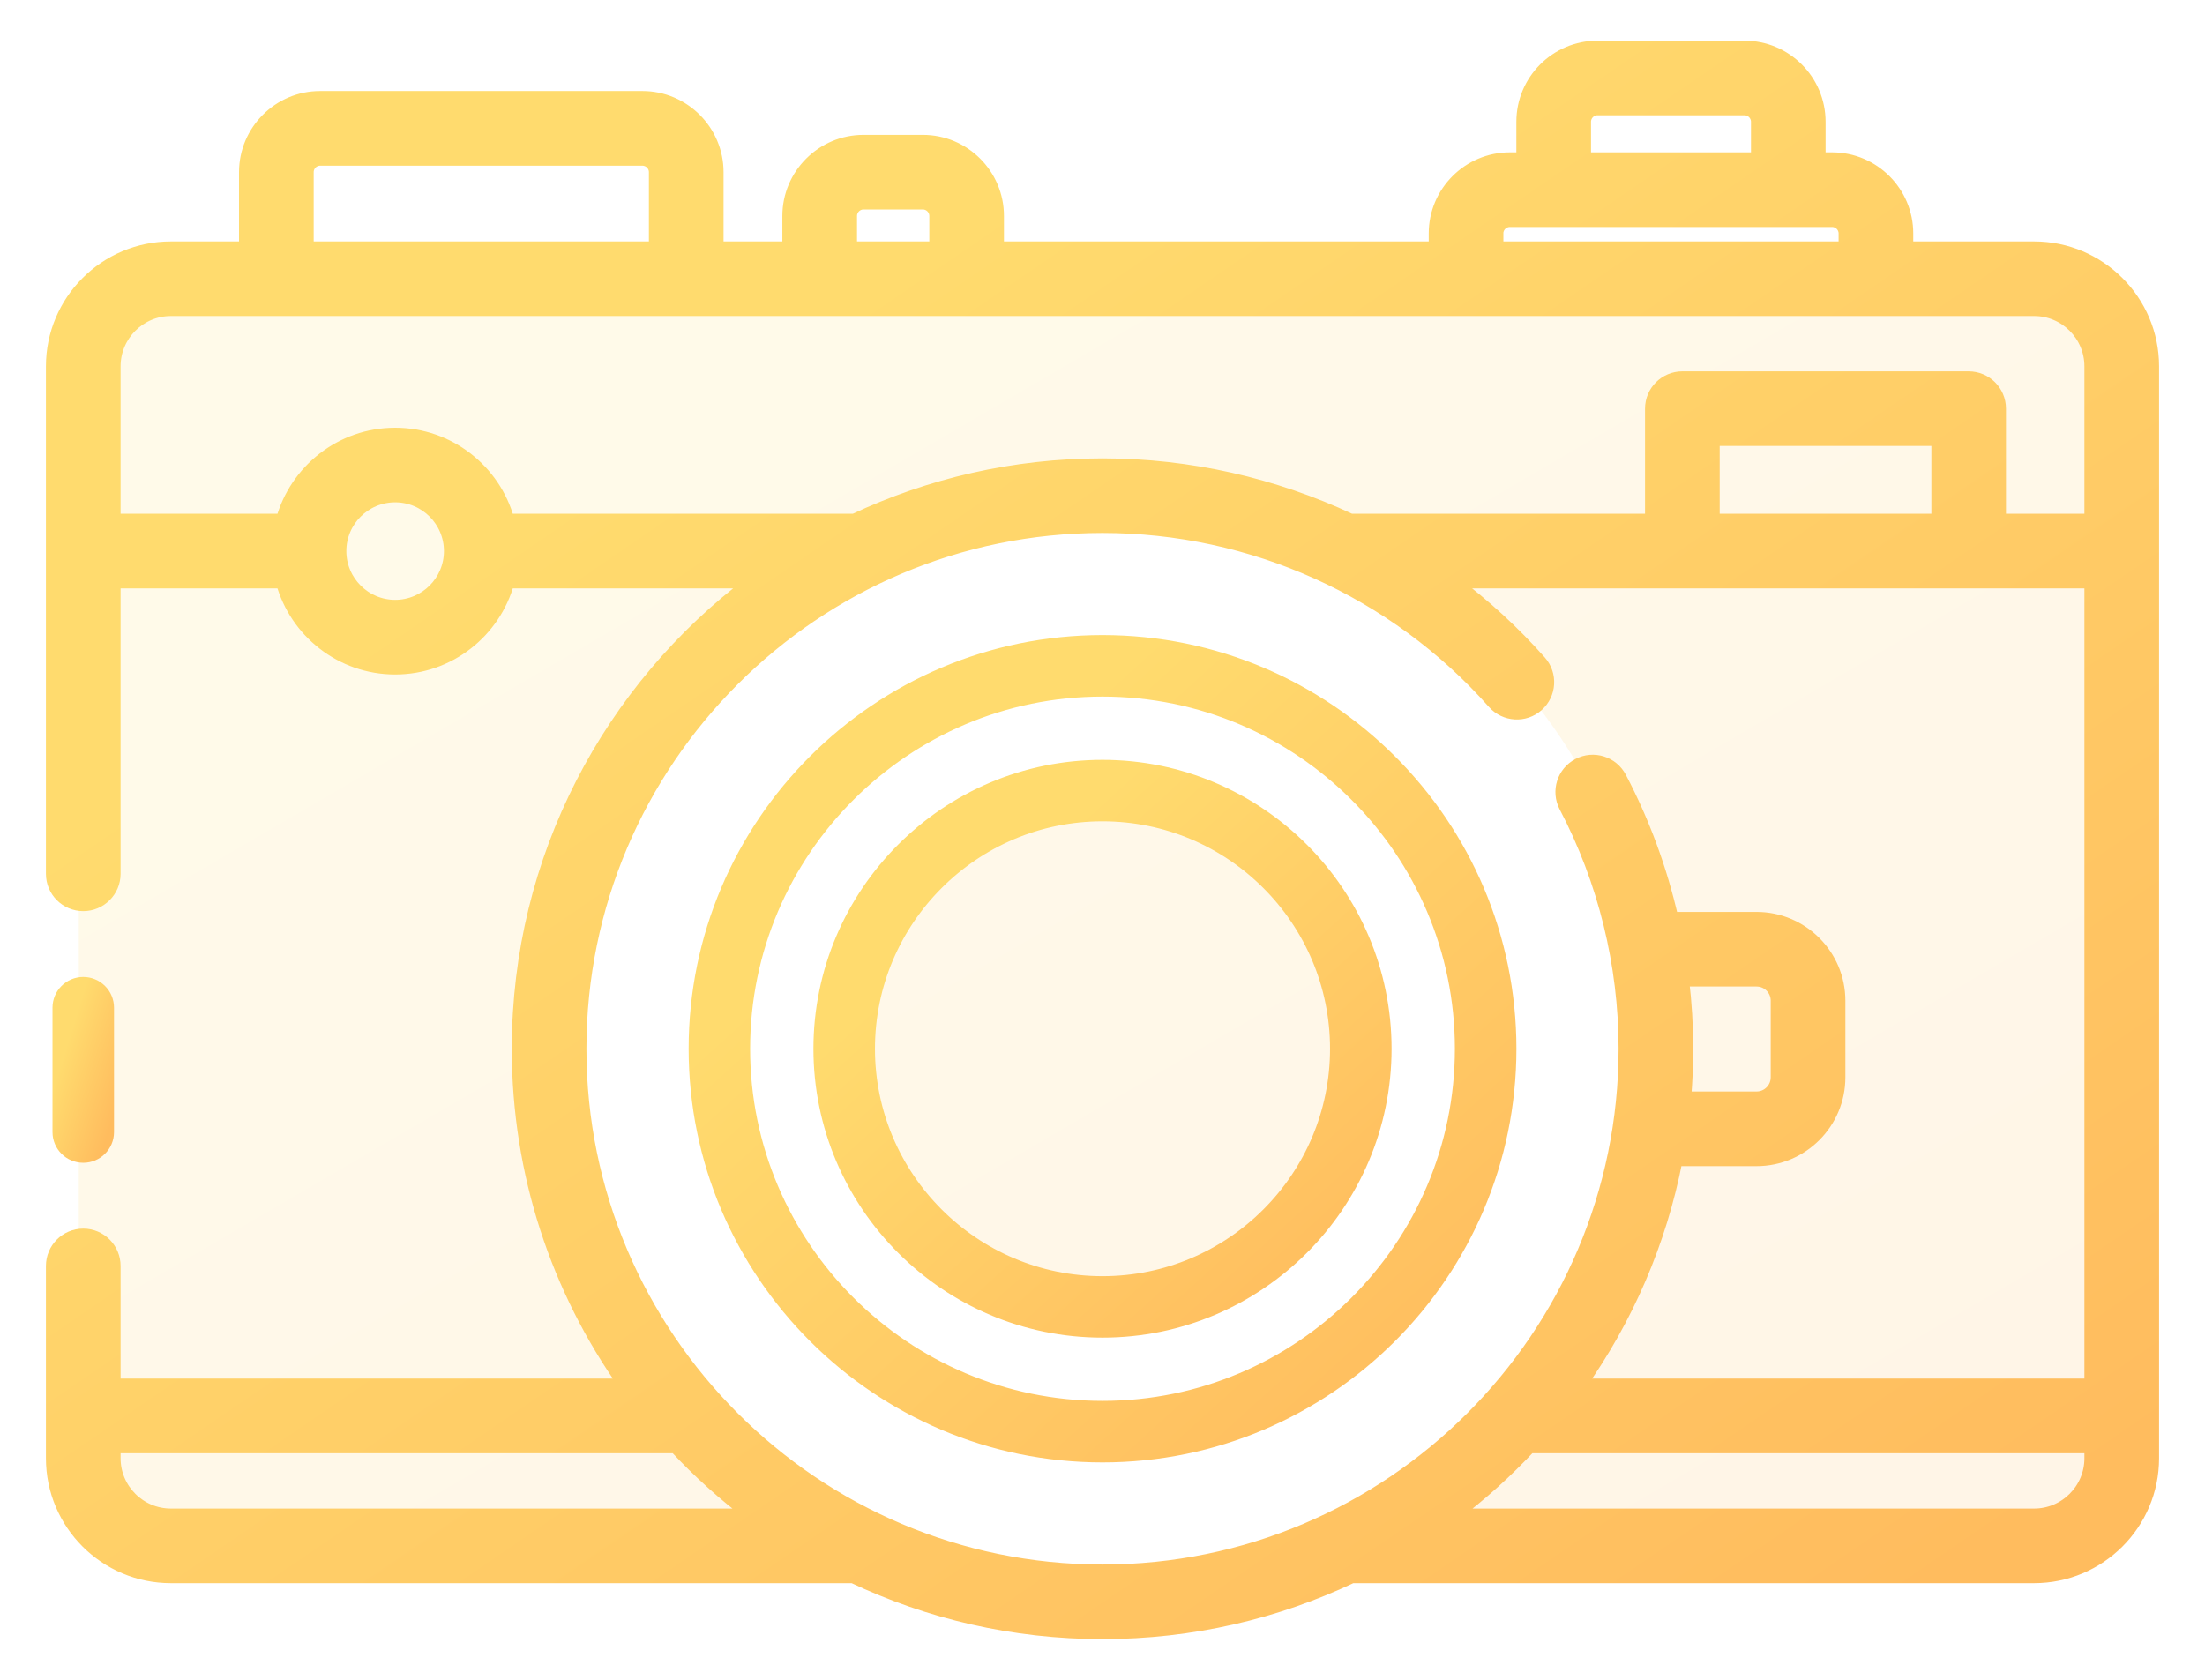
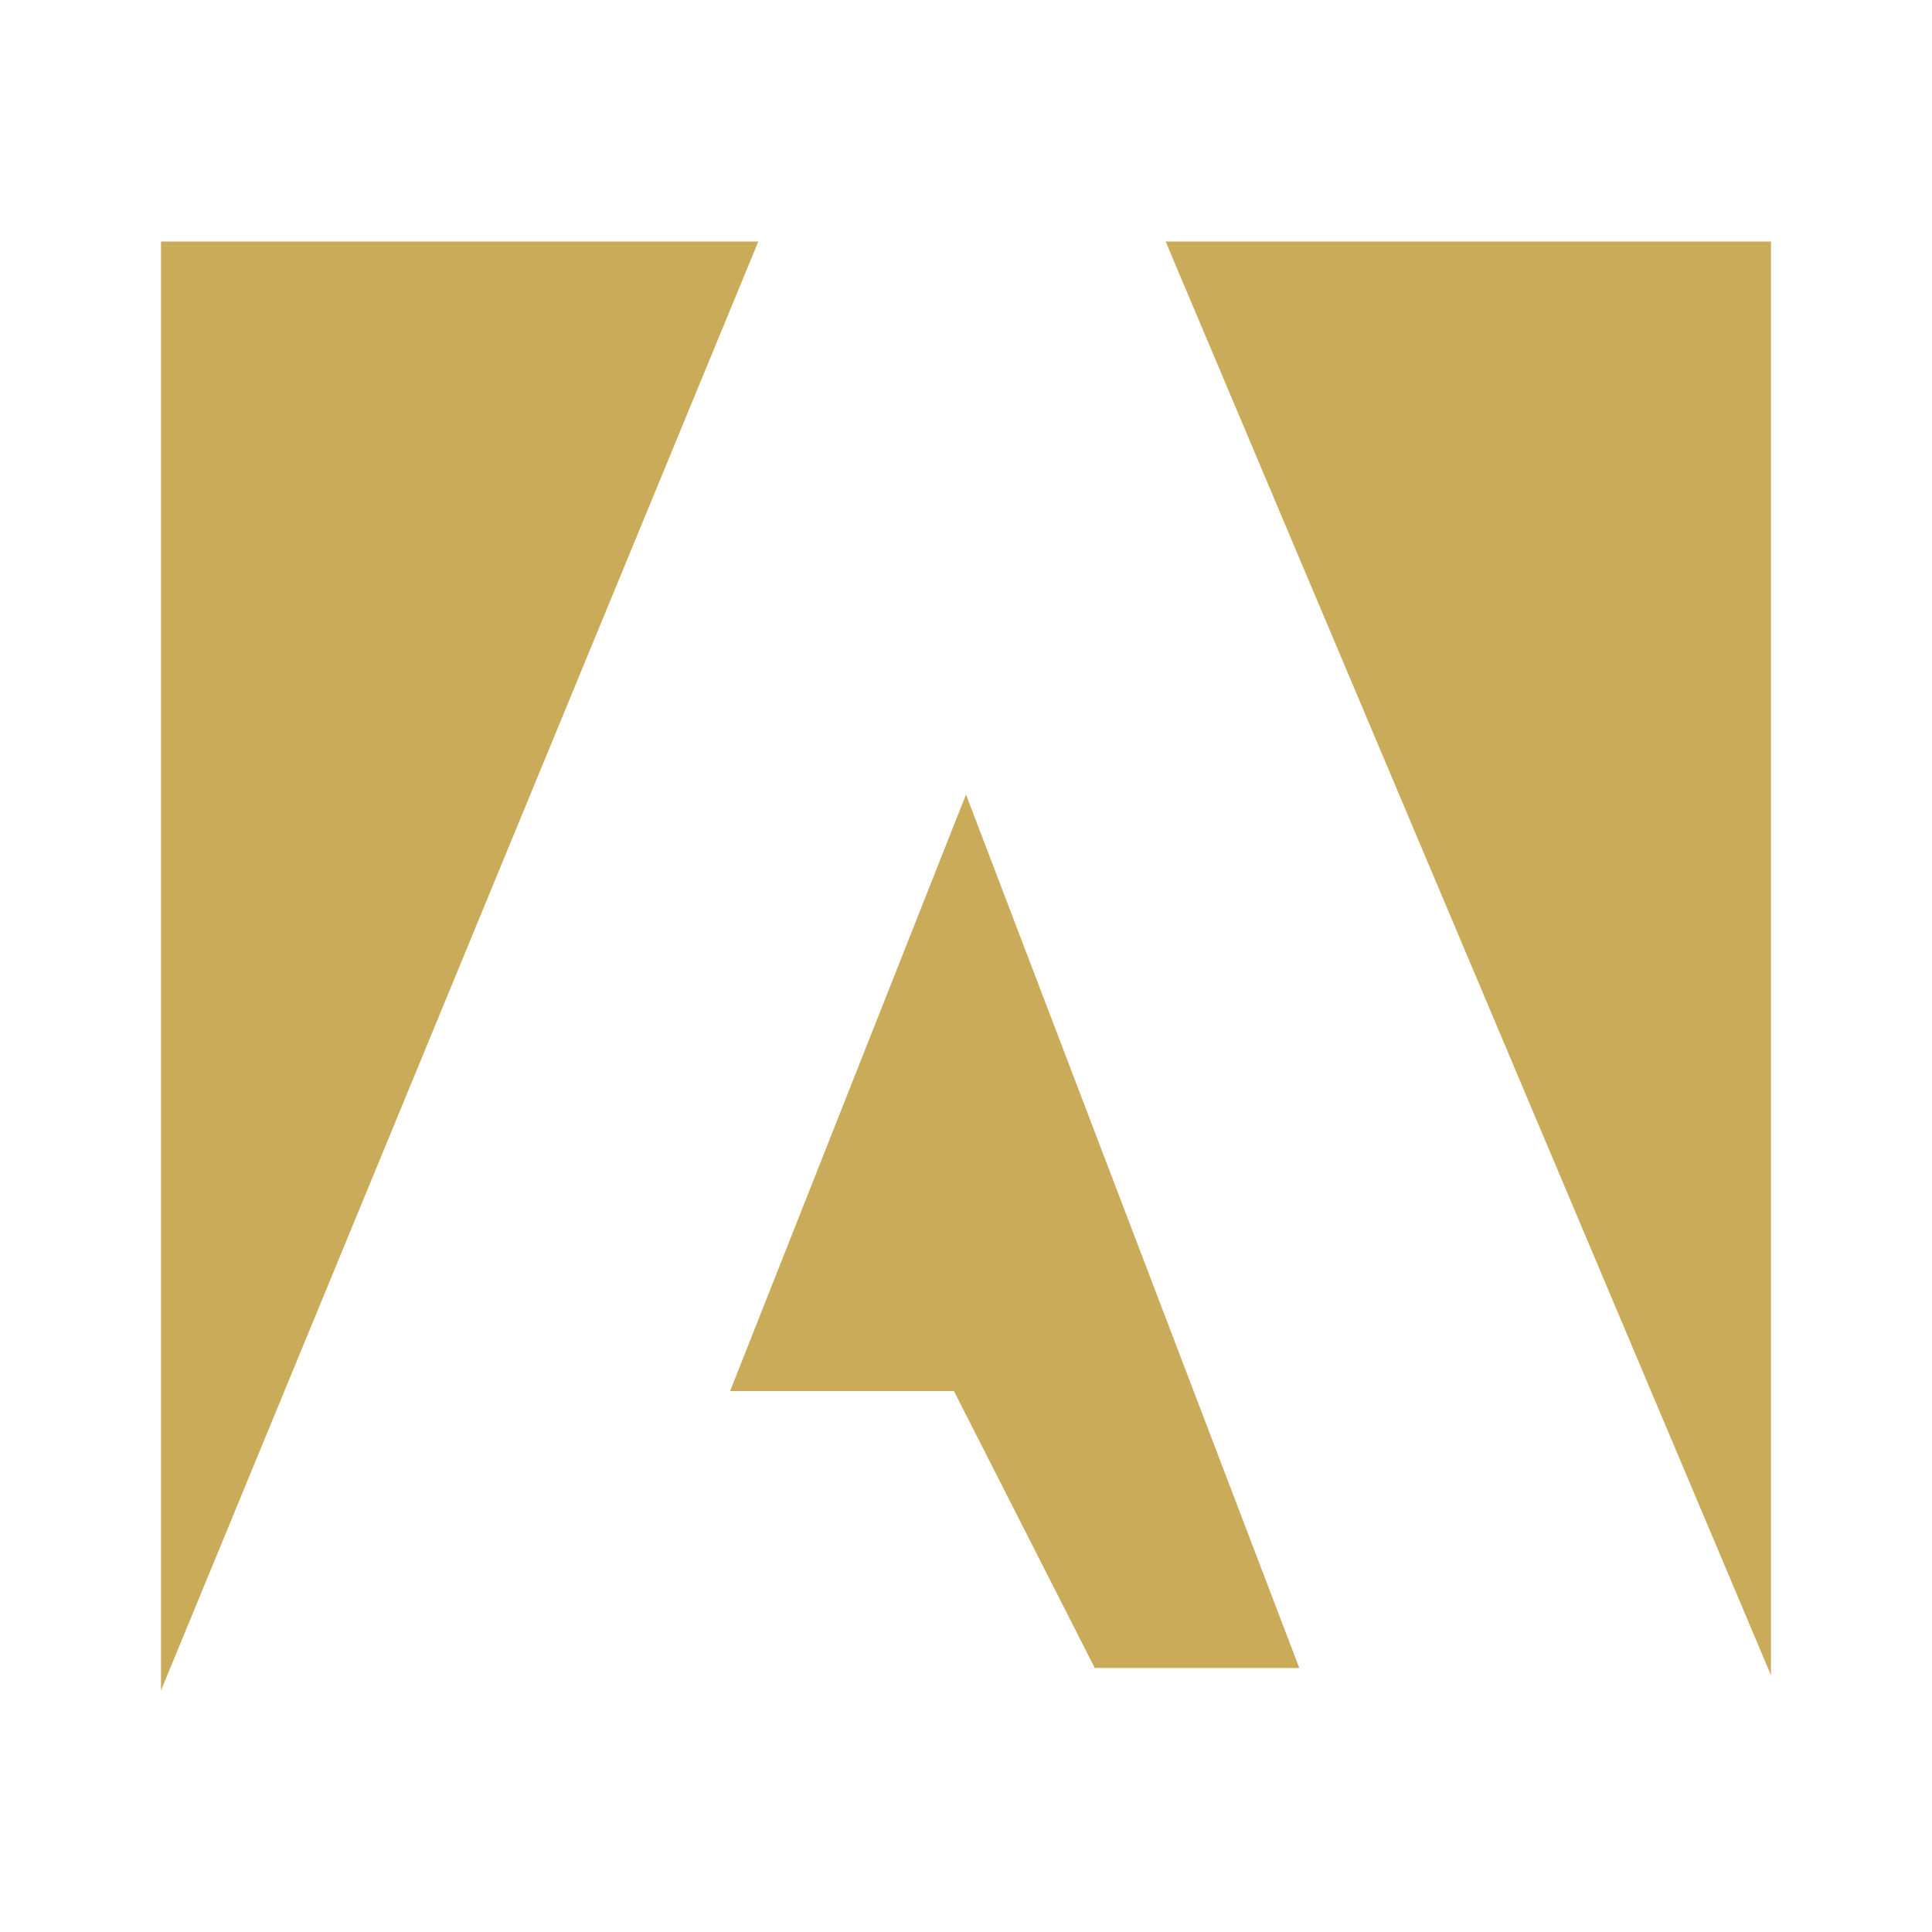
- <svg xmlns="http://www.w3.org/2000/svg" width="42" height="32" viewBox="0 0 42 32" fill="none">
-   <path opacity="0.15" fill-rule="evenodd" clip-rule="evenodd" d="M1.5 6.898C1.5 5.794 2.395 4.898 3.5 4.898H38.3C39.405 4.898 40.3 5.794 40.3 6.898V27.887C40.3 28.992 39.405 29.887 38.3 29.887H24.211C28.439 28.531 31.5 24.569 31.5 19.892C31.5 14.095 26.799 9.396 21 9.396C15.201 9.396 10.5 14.095 10.5 19.892C10.5 24.569 13.561 28.531 17.789 29.887H3.5C2.395 29.887 1.5 28.992 1.5 27.887V6.898ZM21 24.889C23.761 24.889 26 22.652 26 19.892C26 17.131 23.761 14.894 21 14.894C18.239 14.894 16 17.131 16 19.892C16 22.652 18.239 24.889 21 24.889Z" fill="url(#paint0_linear)" />
-   <path d="M2.047 21.566C2.047 21.82 1.84 22.026 1.586 22.026C1.331 22.026 1.125 21.82 1.125 21.566V19.197C1.125 18.942 1.331 18.736 1.586 18.736C1.84 18.736 2.047 18.942 2.047 19.197V21.566Z" fill="url(#paint1_linear)" stroke="url(#paint2_linear)" stroke-width="0.25" />
-   <path d="M38.745 4.724H36.318V4.447C36.318 3.665 35.681 3.027 34.897 3.027H34.648V2.32C34.648 1.537 34.011 0.9 33.228 0.9H30.428C29.645 0.9 29.008 1.537 29.008 2.32V3.027H28.759C27.976 3.027 27.339 3.664 27.339 4.447V4.724H18.998V4.114C18.998 3.331 18.361 2.694 17.578 2.694H16.448C15.665 2.694 15.027 3.331 15.027 4.114V4.724H13.657V3.279C13.657 2.497 13.019 1.859 12.236 1.859H6.098C5.315 1.859 4.678 2.497 4.678 3.279V4.724H3.255C2.012 4.724 1 5.735 1 6.978V16.646C1 16.97 1.262 17.232 1.586 17.232C1.909 17.232 2.172 16.97 2.172 16.646V11.084H5.379C5.637 12.028 6.502 12.724 7.527 12.724C8.552 12.724 9.416 12.028 9.674 11.084H14.328C11.625 13.115 9.873 16.346 9.873 19.978C9.873 22.363 10.628 24.575 11.912 26.387H2.172V24.116C2.172 23.793 1.909 23.53 1.586 23.53C1.262 23.53 1 23.793 1 24.116V27.78C1 29.023 2.012 30.034 3.255 30.034H16.249C17.691 30.717 19.301 31.1 21 31.1C22.699 31.1 24.31 30.717 25.752 30.033C25.757 30.033 25.761 30.034 25.766 30.034H38.745C39.988 30.034 41 29.023 41 27.78V6.978C41 5.735 39.988 4.724 38.745 4.724ZM30.18 2.32C30.18 2.183 30.291 2.071 30.429 2.071H33.228C33.365 2.071 33.477 2.183 33.477 2.32V3.027H30.18V2.32H30.18ZM28.51 4.447C28.51 4.31 28.622 4.199 28.759 4.199H34.897C35.034 4.199 35.146 4.31 35.146 4.447V4.724H28.511V4.447H28.51ZM16.199 4.114C16.199 3.977 16.311 3.865 16.448 3.865H17.578C17.715 3.865 17.826 3.977 17.826 4.114V4.724H16.199V4.114ZM5.85 3.279C5.85 3.142 5.961 3.031 6.098 3.031H12.236C12.373 3.031 12.485 3.142 12.485 3.279V4.724H5.85V3.279ZM7.527 11.552C6.945 11.552 6.472 11.079 6.472 10.498C6.472 9.917 6.945 9.444 7.527 9.444C8.108 9.444 8.581 9.917 8.581 10.498C8.581 11.079 8.108 11.552 7.527 11.552ZM9.674 9.912C9.416 8.969 8.552 8.273 7.527 8.273C6.501 8.273 5.637 8.969 5.379 9.912H2.172V6.978C2.172 6.381 2.658 5.895 3.255 5.895H38.745C39.342 5.895 39.828 6.381 39.828 6.978V9.912H38.084V7.784C38.084 7.461 37.822 7.199 37.498 7.199H32.045C31.722 7.199 31.459 7.461 31.459 7.784V9.912H25.727C24.263 9.226 22.651 8.857 21 8.857C19.31 8.857 17.707 9.236 16.271 9.912H9.674ZM32.631 9.912V8.37H36.913V9.912H32.631ZM3.255 28.863C2.658 28.863 2.172 28.377 2.172 27.78V27.559H12.867C13.31 28.034 13.794 28.471 14.314 28.863H3.255ZM11.045 19.979C11.045 14.492 15.511 10.028 21 10.028C23.847 10.028 26.564 11.251 28.454 13.384C28.669 13.626 29.039 13.649 29.281 13.434C29.523 13.219 29.546 12.849 29.331 12.607C28.828 12.04 28.273 11.531 27.676 11.084H39.828V26.387H30.088C30.983 25.123 31.62 23.665 31.925 22.09H33.458C34.322 22.09 35.025 21.387 35.025 20.523V19.064C35.025 18.2 34.322 17.497 33.458 17.497H31.845C31.632 16.565 31.301 15.661 30.857 14.816C30.706 14.53 30.352 14.419 30.066 14.57C29.779 14.72 29.669 15.074 29.819 15.361C30.562 16.775 30.955 18.372 30.955 19.979C30.955 25.465 26.489 29.929 21 29.929C15.511 29.929 11.045 25.465 11.045 19.979ZM32.048 18.668H33.458C33.676 18.668 33.853 18.845 33.853 19.063V20.523C33.853 20.741 33.676 20.918 33.458 20.918H32.087C32.113 20.608 32.127 20.295 32.127 19.978C32.127 19.54 32.1 19.102 32.048 18.668ZM38.745 28.863H27.686C28.206 28.471 28.69 28.034 29.134 27.559H39.828V27.78C39.828 28.377 39.342 28.863 38.745 28.863Z" fill="url(#paint3_linear)" stroke="url(#paint4_linear)" stroke-width="0.25" />
-   <path d="M13.242 19.979C13.242 15.702 16.722 12.223 21 12.223C25.278 12.223 28.759 15.702 28.759 19.979C28.759 24.255 25.278 27.734 21 27.734C16.722 27.734 13.242 24.255 13.242 19.979ZM14.163 19.979C14.163 23.747 17.23 26.812 21 26.812C24.77 26.812 27.837 23.747 27.837 19.979C27.837 16.21 24.77 13.145 21 13.145C17.23 13.145 14.163 16.21 14.163 19.979Z" fill="url(#paint5_linear)" stroke="url(#paint6_linear)" stroke-width="0.25" />
-   <path d="M15.619 19.979C15.619 17.013 18.033 14.6 21 14.6C23.967 14.6 26.381 17.013 26.381 19.979C26.381 22.944 23.967 25.357 21 25.357C18.033 25.357 15.619 22.944 15.619 19.979ZM16.541 19.979C16.541 22.436 18.541 24.436 21 24.436C23.459 24.436 25.459 22.436 25.459 19.979C25.459 17.52 23.459 15.521 21 15.521C18.541 15.521 16.541 17.52 16.541 19.979Z" fill="url(#paint7_linear)" stroke="url(#paint8_linear)" stroke-width="0.25" />
-   <defs>
-     <linearGradient id="paint0_linear" x1="3.699" y1="4.898" x2="22.569" y2="37.252" gradientUnits="userSpaceOnUse">
-       <stop offset="0.259" stop-color="#FFDB6E" />
-       <stop offset="1" stop-color="#FFBC5E" />
-     </linearGradient>
-     <linearGradient id="paint1_linear" x1="1.177" y1="18.736" x2="2.789" y2="19.235" gradientUnits="userSpaceOnUse">
-       <stop offset="0.259" stop-color="#FFDB6E" />
-       <stop offset="1" stop-color="#FFBC5E" />
-     </linearGradient>
-     <linearGradient id="paint2_linear" x1="1.177" y1="18.736" x2="2.789" y2="19.235" gradientUnits="userSpaceOnUse">
-       <stop offset="0.259" stop-color="#FFDB6E" />
-       <stop offset="1" stop-color="#FFBC5E" />
-     </linearGradient>
-     <linearGradient id="paint3_linear" x1="3.267" y1="0.9" x2="27.682" y2="36.609" gradientUnits="userSpaceOnUse">
-       <stop offset="0.259" stop-color="#FFDB6E" />
-       <stop offset="1" stop-color="#FFBC5E" />
-     </linearGradient>
-     <linearGradient id="paint4_linear" x1="3.267" y1="0.9" x2="27.682" y2="36.609" gradientUnits="userSpaceOnUse">
-       <stop offset="0.259" stop-color="#FFDB6E" />
-       <stop offset="1" stop-color="#FFBC5E" />
-     </linearGradient>
-     <linearGradient id="paint5_linear" x1="14.121" y1="12.223" x2="27.511" y2="27.015" gradientUnits="userSpaceOnUse">
-       <stop offset="0.259" stop-color="#FFDB6E" />
-       <stop offset="1" stop-color="#FFBC5E" />
-     </linearGradient>
-     <linearGradient id="paint6_linear" x1="14.121" y1="12.223" x2="27.511" y2="27.015" gradientUnits="userSpaceOnUse">
-       <stop offset="0.259" stop-color="#FFDB6E" />
-       <stop offset="1" stop-color="#FFBC5E" />
-     </linearGradient>
-     <linearGradient id="paint7_linear" x1="16.229" y1="14.6" x2="25.516" y2="24.859" gradientUnits="userSpaceOnUse">
-       <stop offset="0.259" stop-color="#FFDB6E" />
-       <stop offset="1" stop-color="#FFBC5E" />
-     </linearGradient>
-     <linearGradient id="paint8_linear" x1="16.229" y1="14.6" x2="25.516" y2="24.859" gradientUnits="userSpaceOnUse">
-       <stop offset="0.259" stop-color="#FFDB6E" />
-       <stop offset="1" stop-color="#FFBC5E" />
-     </linearGradient>
-   </defs>
+ <svg xmlns="http://www.w3.org/2000/svg" width="40" height="40" viewBox="0 0 40 40" fill="none">
+   <path d="M15.116 28.8H19.75L22.666 34.533H26.9L20 16.45L15.116 28.8ZM3.333 5V35L15.7 5H3.333ZM24.133 5L36.666 34.683V5H24.133Z" fill="#C9AB5A" />
</svg>
